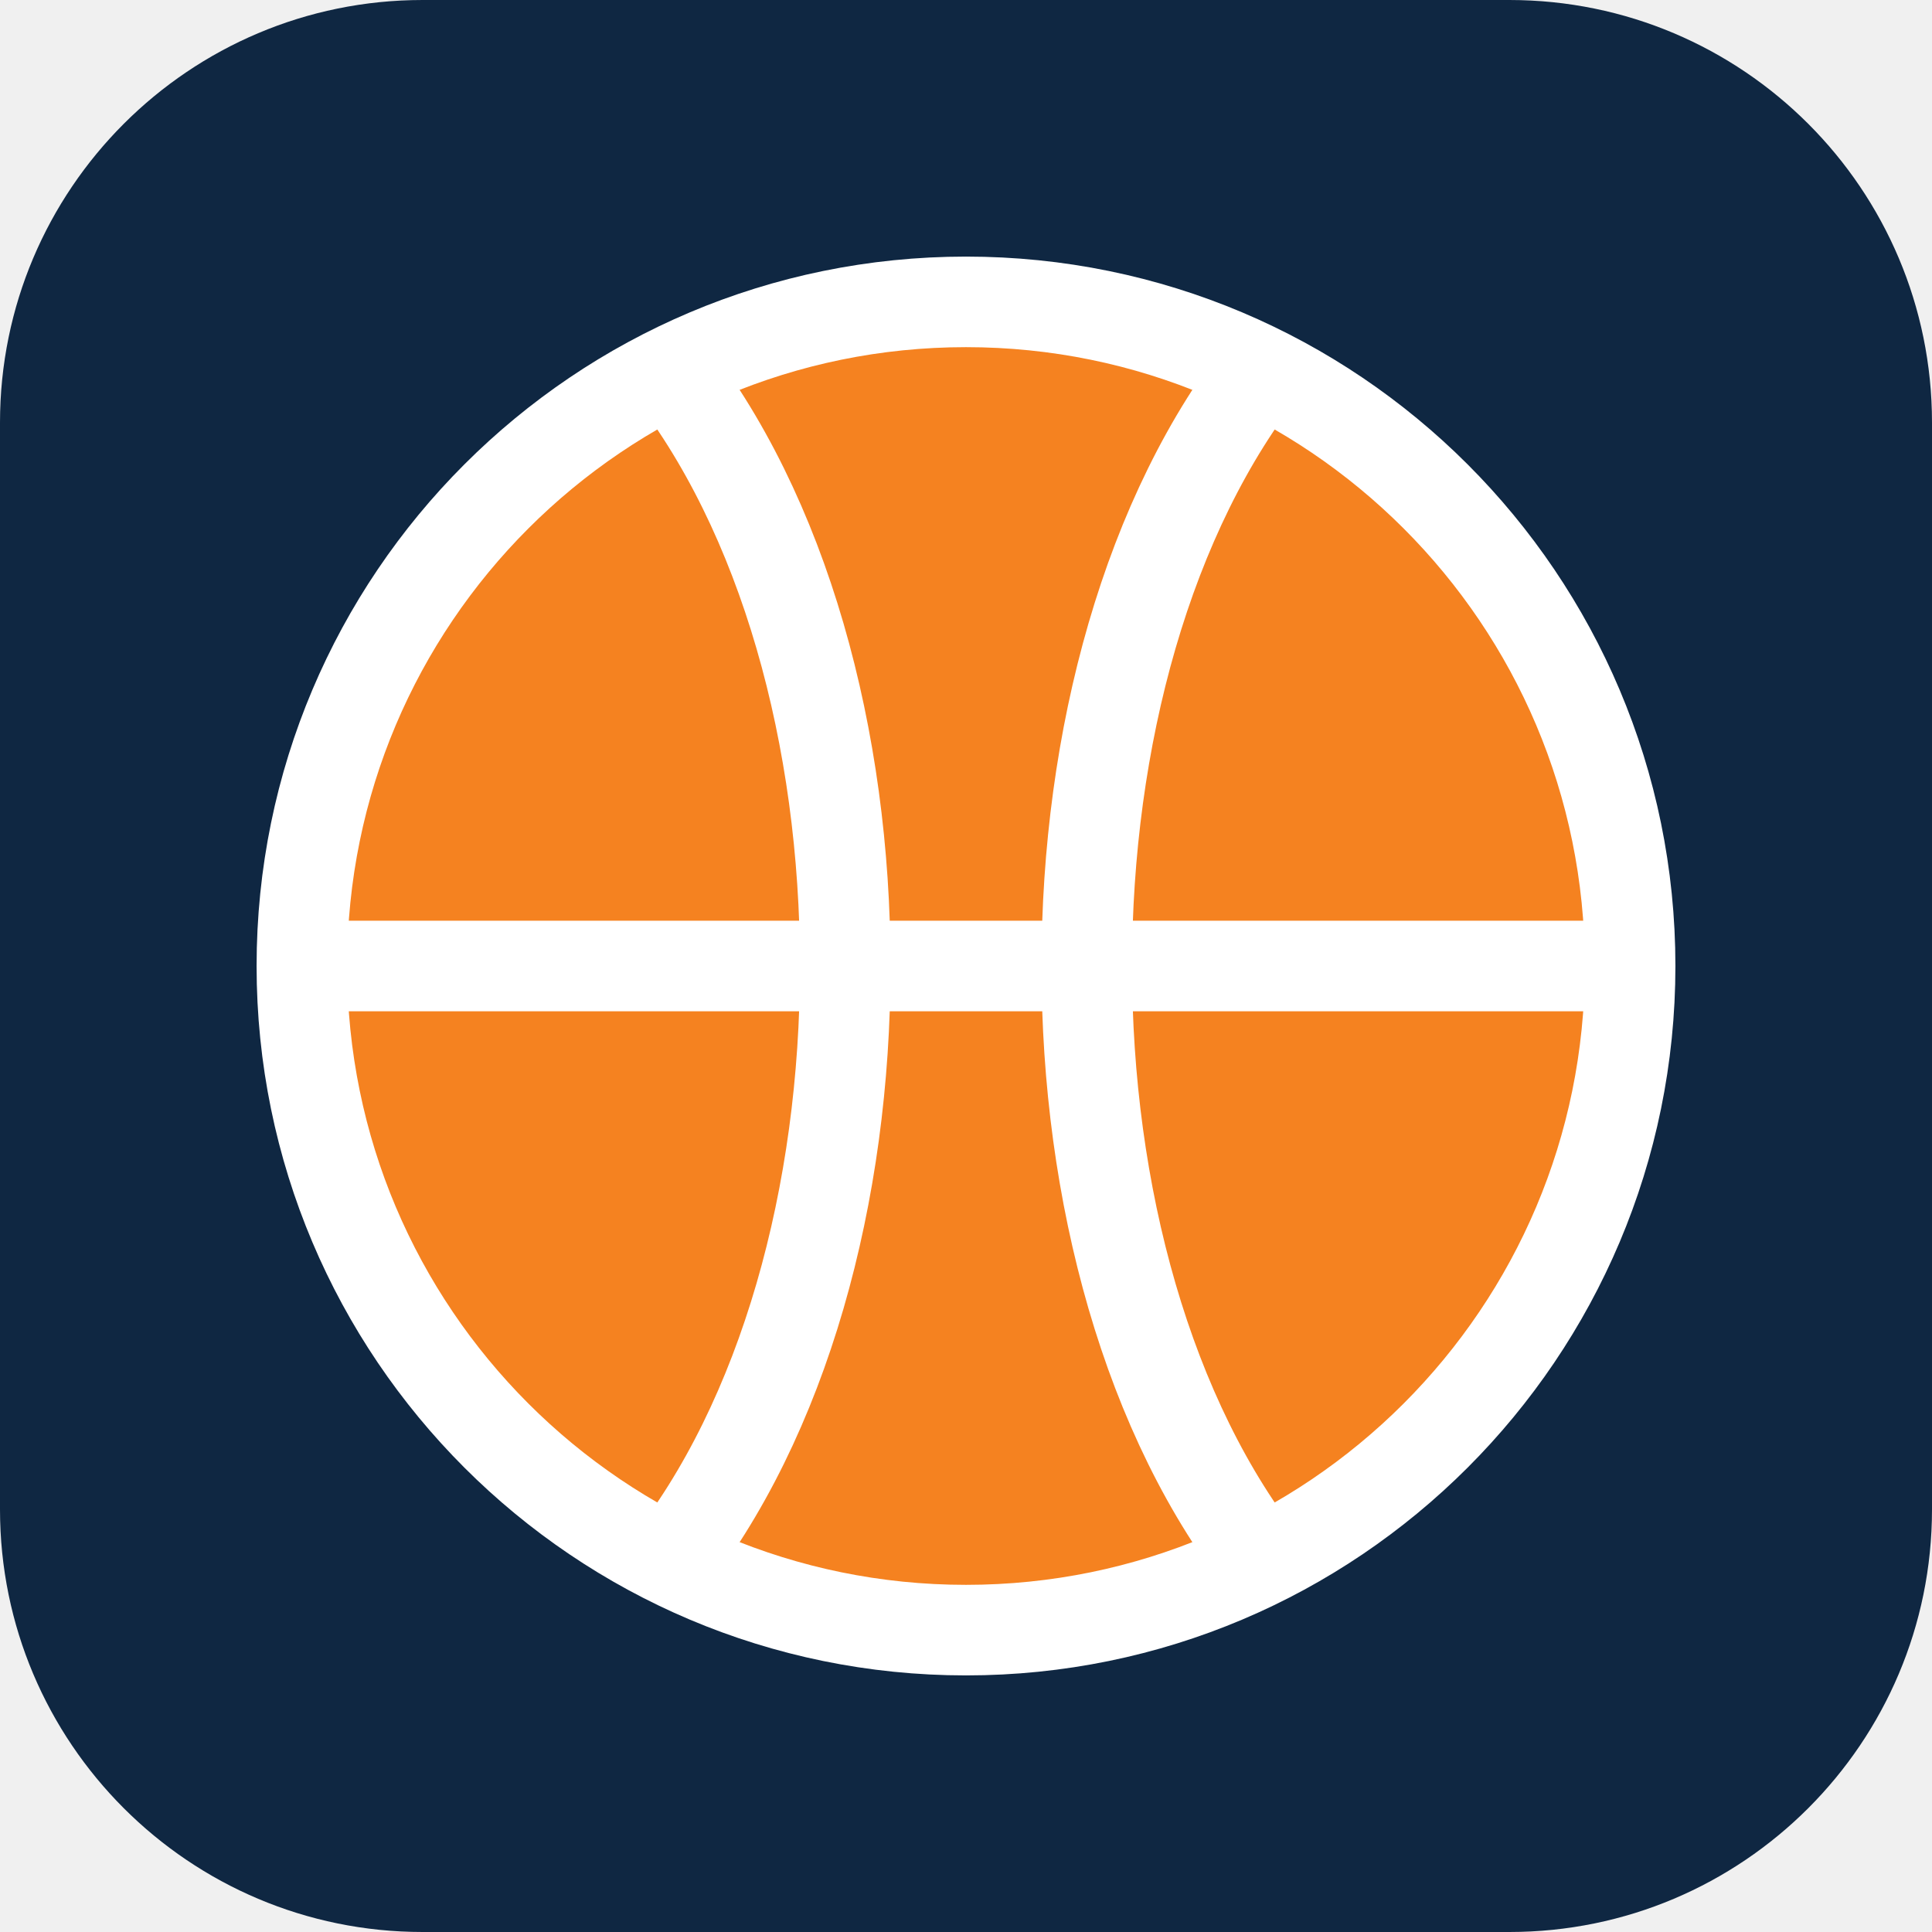
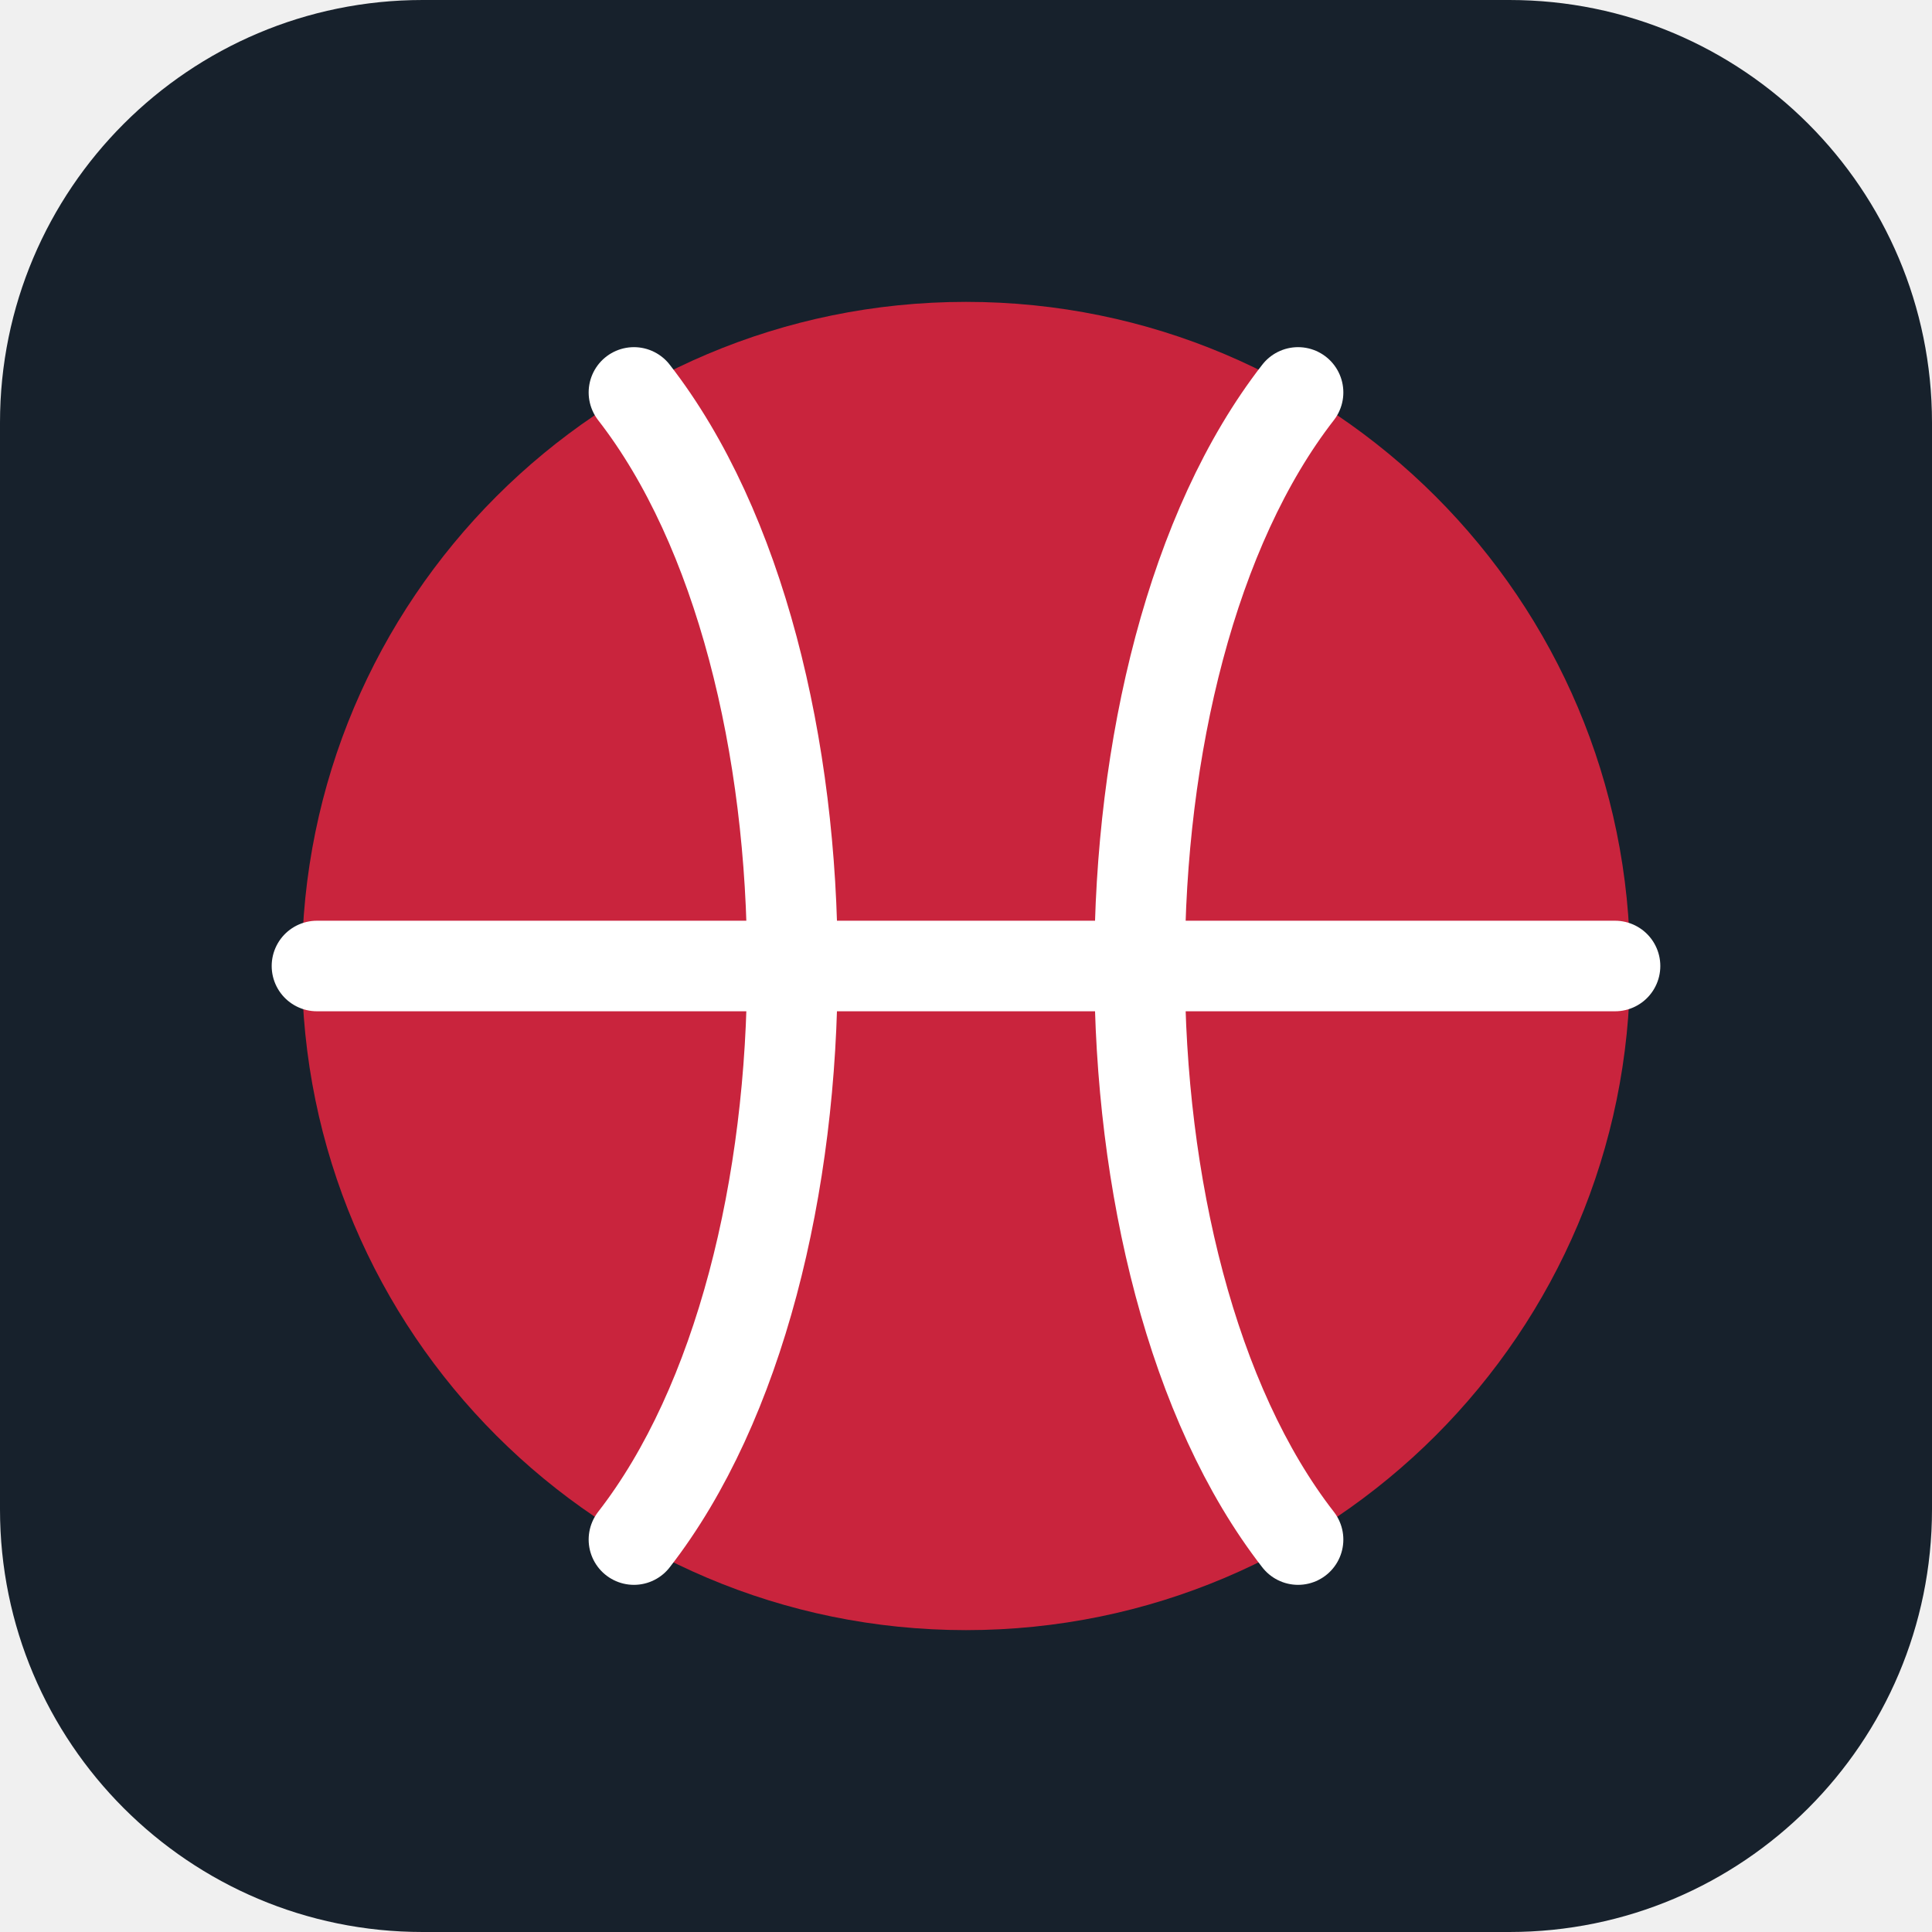
<svg xmlns="http://www.w3.org/2000/svg" viewBox="0 0 64 64">
-   <rect width="64" height="64" rx="14" fill="#0f2742" />
-   <circle cx="32" cy="32" r="22" fill="#f58220" stroke="#fff" stroke-width="3" />
-   <path d="M10 32h44M22 12c8 10 8 30 0 40M42 12c-8 10-8 30 0 40" stroke="#fff" stroke-width="3" fill="none" />
+   <rect width="64" height="64" rx="14" fill="#17212c" />
+   <circle cx="32" cy="32" r="22" fill="#c9243d" />
+   <path d="M10.5 32h43M21 13c7 9 7 29 0 38M43 13c-7 9-7 29 0 38" stroke="#fff" stroke-width="3" stroke-linecap="round" fill="none" />
</svg>
